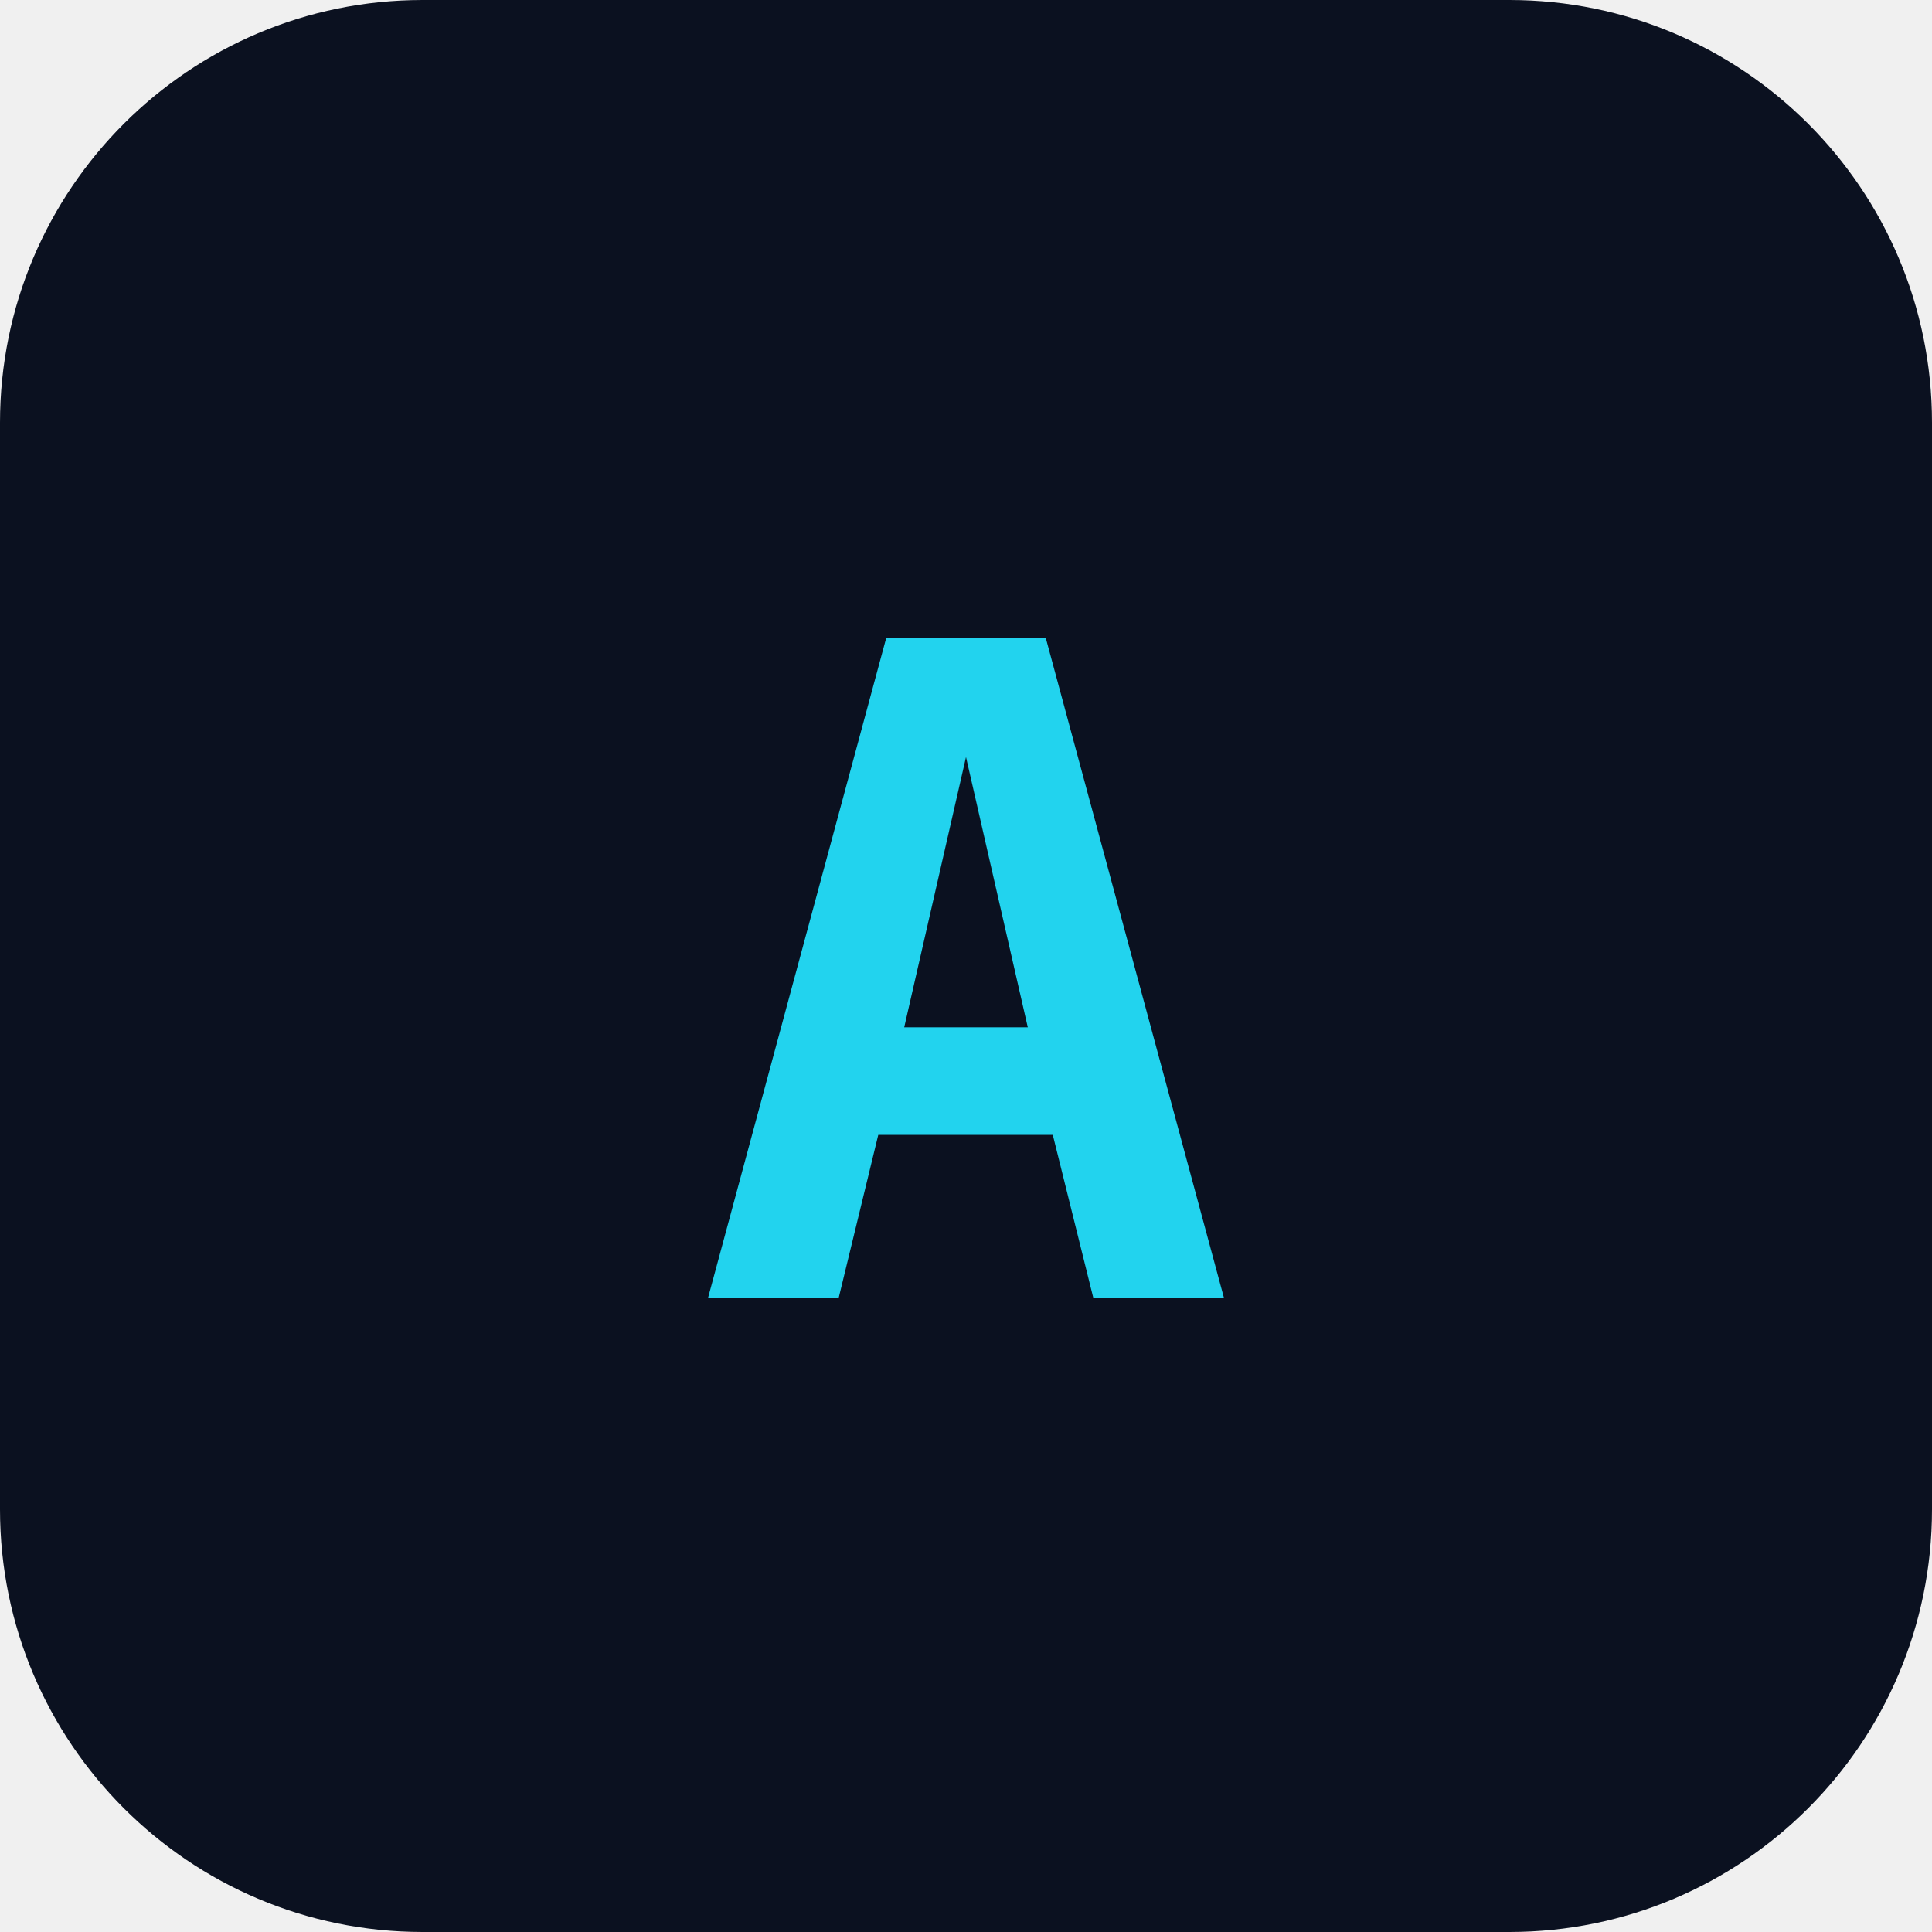
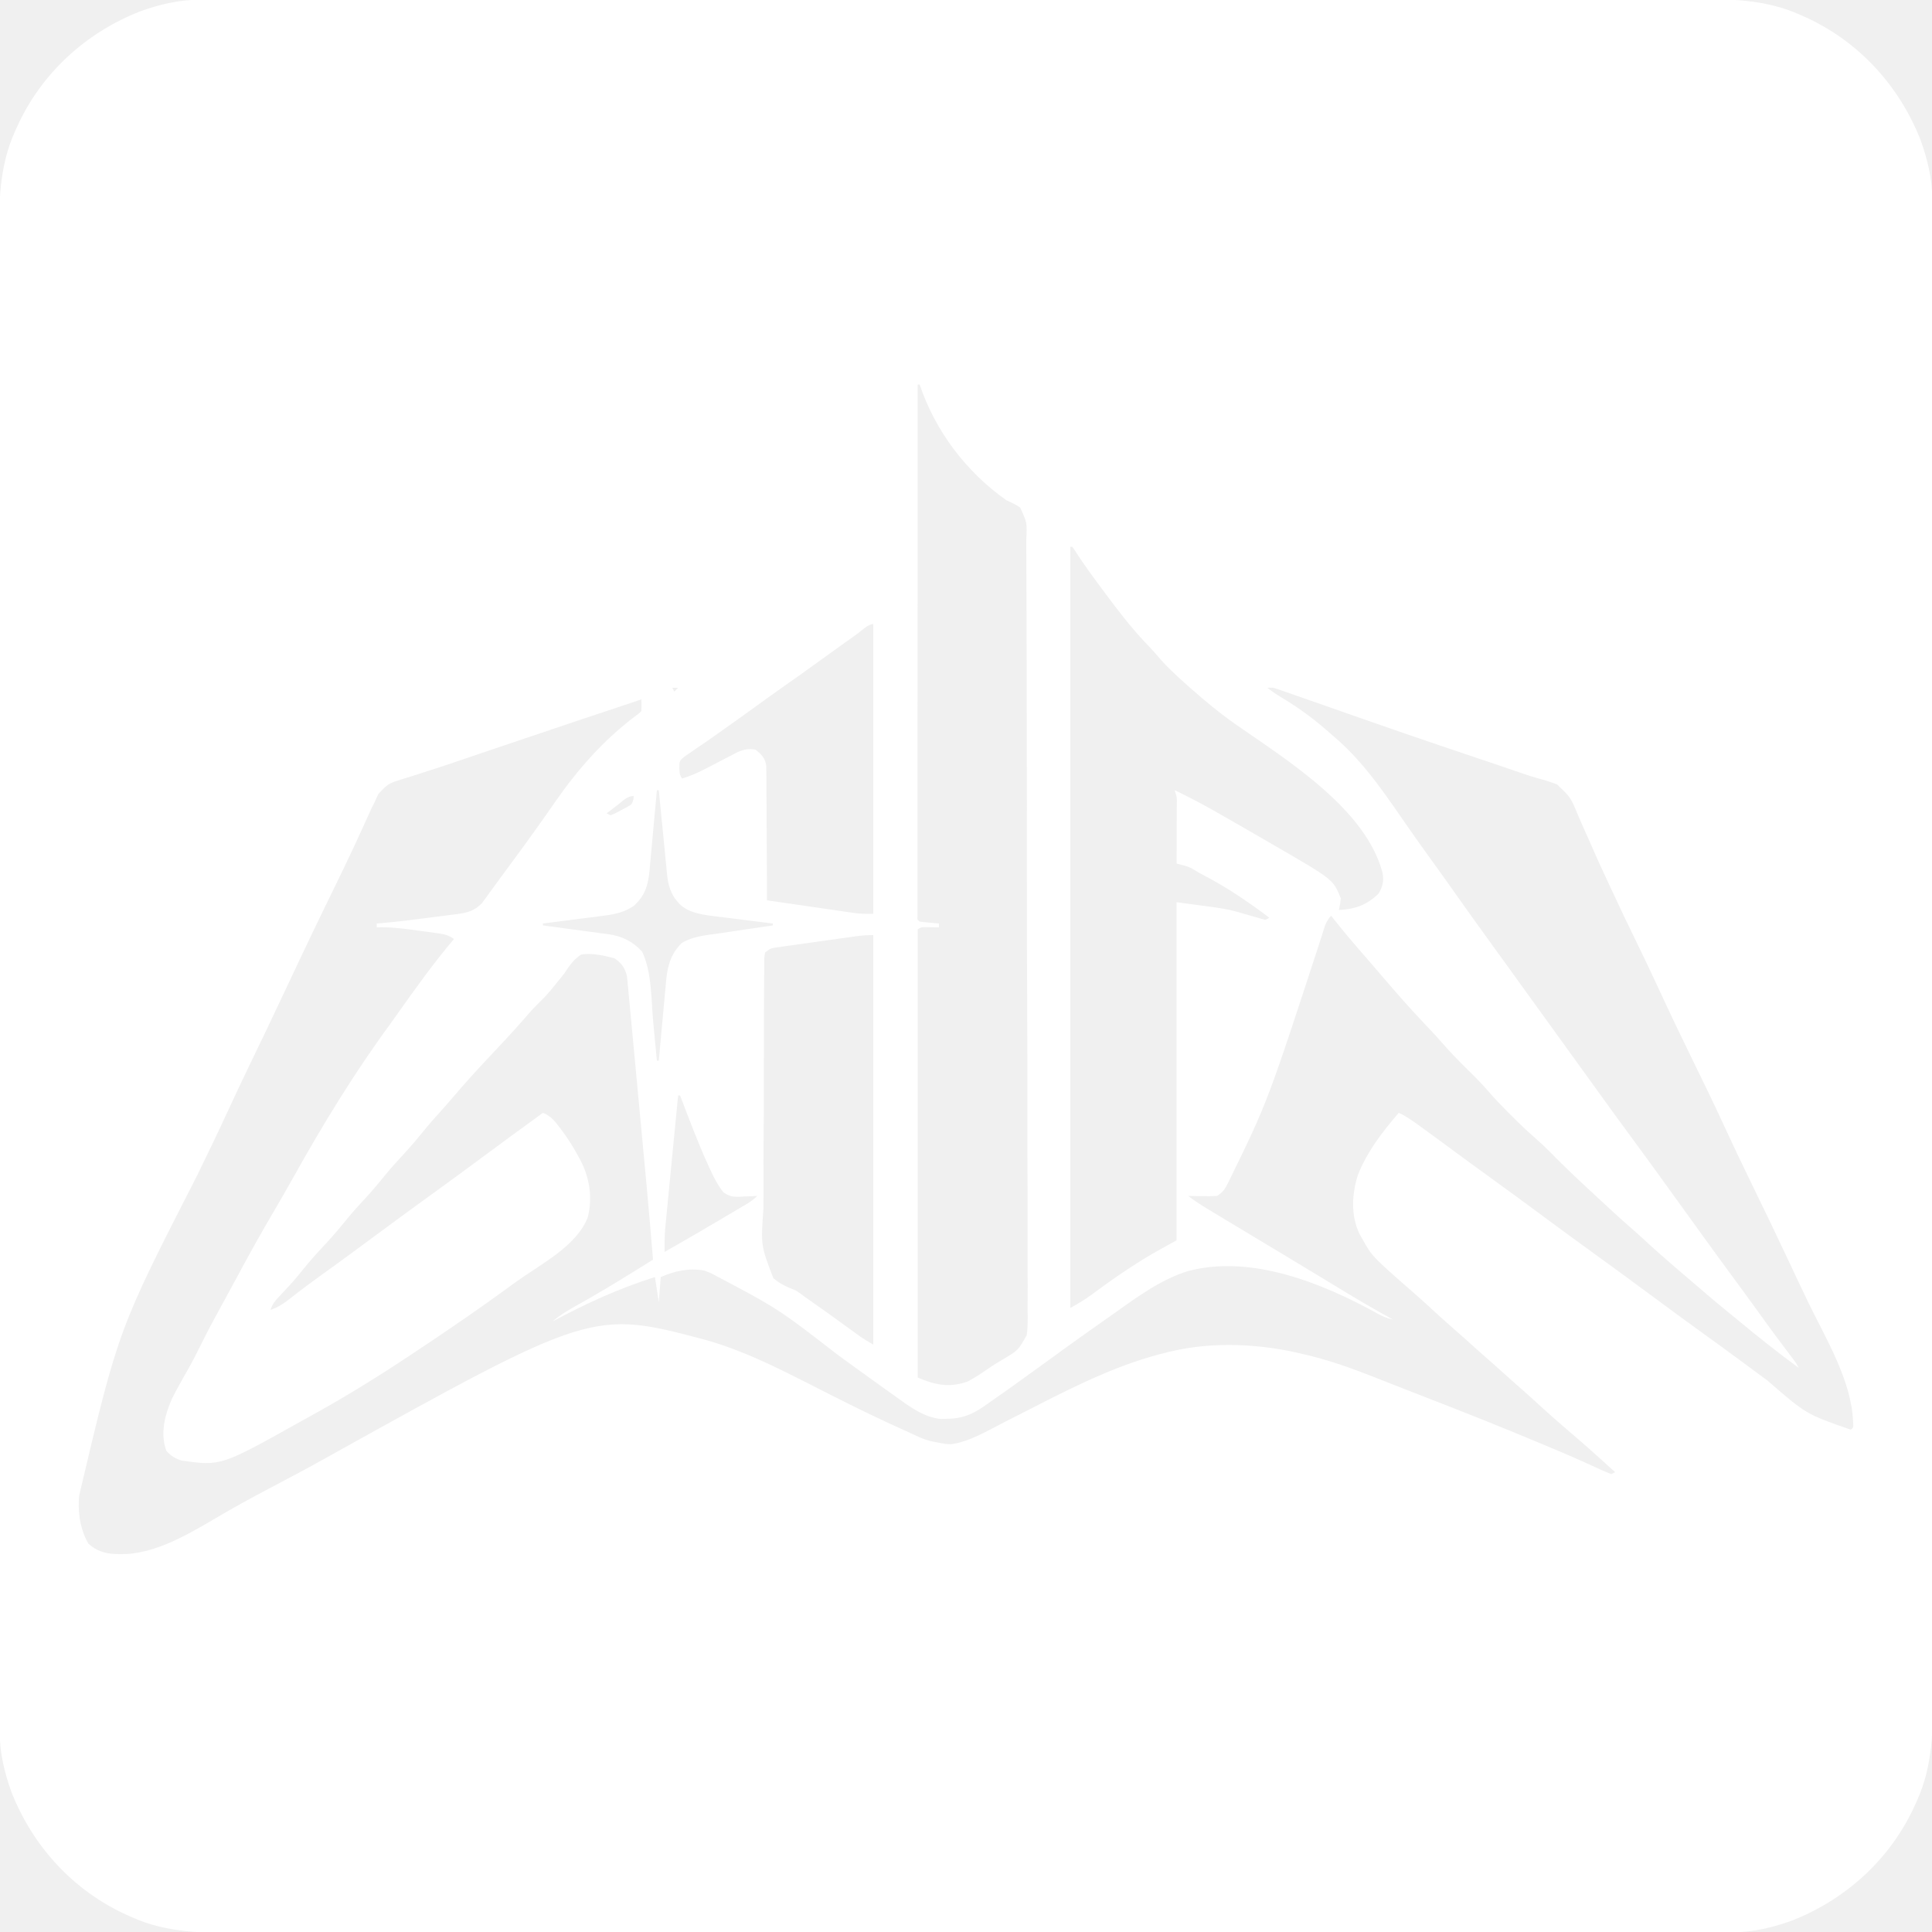
- <svg xmlns="http://www.w3.org/2000/svg" viewBox="0 0 64 64">
-   <rect width="64" height="64" rx="14" fill="#0B1120" />
-   <text x="32" y="43" font-family="ui-monospace, monospace" font-size="30" font-weight="700" fill="#22D3EE" text-anchor="middle">A</text>
+ <svg xmlns="http://www.w3.org/2000/svg" version="1.1" width="1000" height="1000">
+   <path d="M0 0 C1.164 -0.003 2.328 -0.007 3.527 -0.01 C5.435 -0.008 5.435 -0.008 7.381 -0.005 C8.757 -0.007 10.133 -0.01 11.509 -0.013 C15.301 -0.019 19.093 -0.019 22.885 -0.018 C27.007 -0.018 31.128 -0.024 35.25 -0.03 C43.43 -0.039 51.61 -0.043 59.789 -0.045 C69.585 -0.048 79.381 -0.057 89.178 -0.065 C112.858 -0.086 136.538 -0.097 160.218 -0.106 C171.421 -0.11 182.625 -0.115 193.828 -0.12 C232.18 -0.138 270.533 -0.153 308.885 -0.161 C311.293 -0.161 313.701 -0.162 316.109 -0.162 C317.303 -0.162 318.497 -0.162 319.728 -0.163 C325.778 -0.164 331.828 -0.165 337.878 -0.166 C339.079 -0.167 340.279 -0.167 341.516 -0.167 C380.436 -0.175 419.355 -0.198 458.275 -0.231 C499.425 -0.265 540.575 -0.285 581.724 -0.288 C586.243 -0.289 590.762 -0.289 595.281 -0.29 C596.95 -0.29 596.95 -0.29 598.653 -0.29 C616.548 -0.292 634.443 -0.308 652.338 -0.328 C670.333 -0.349 688.327 -0.354 706.322 -0.345 C717.007 -0.34 727.692 -0.345 738.377 -0.367 C745.524 -0.381 752.67 -0.38 759.816 -0.367 C763.882 -0.36 767.948 -0.359 772.014 -0.376 C791.551 -0.454 810.752 -0.41 828.921 7.816 C829.701 8.159 830.481 8.501 831.285 8.854 C859.139 21.474 880.232 44.484 891.299 72.872 C894.739 82.465 897.23 92.812 897.237 103.02 C897.241 104.184 897.244 105.348 897.247 106.547 C897.246 107.819 897.244 109.091 897.243 110.402 C897.245 111.777 897.247 113.153 897.25 114.529 C897.256 118.321 897.256 122.113 897.256 125.906 C897.256 130.027 897.262 134.149 897.267 138.27 C897.276 146.45 897.28 154.63 897.282 162.81 C897.285 172.606 897.294 182.402 897.303 192.198 C897.324 215.878 897.334 239.558 897.343 263.238 C897.347 274.442 897.352 285.645 897.358 296.848 C897.376 335.201 897.391 373.553 897.398 411.905 C897.398 414.313 897.399 416.721 897.399 419.129 C897.4 420.92 897.4 420.92 897.4 422.748 C897.401 428.798 897.403 434.848 897.404 440.898 C897.404 442.099 897.404 443.299 897.404 444.536 C897.412 483.456 897.436 522.376 897.468 561.295 C897.503 602.445 897.522 643.595 897.526 684.745 C897.526 689.263 897.526 693.782 897.527 698.301 C897.527 699.414 897.527 700.526 897.527 701.673 C897.53 719.568 897.545 737.463 897.566 755.358 C897.586 773.353 897.592 791.348 897.582 809.342 C897.577 820.027 897.583 830.712 897.605 841.397 C897.618 848.544 897.617 855.69 897.604 862.836 C897.597 866.903 897.597 870.968 897.614 875.035 C897.691 894.572 897.647 913.772 889.421 931.941 C888.907 933.111 888.907 933.111 888.383 934.305 C875.763 962.16 852.753 983.252 824.365 994.32 C814.772 997.76 804.425 1000.25 794.217 1000.258 C793.053 1000.261 791.889 1000.264 790.69 1000.268 C788.782 1000.265 788.782 1000.265 786.836 1000.263 C785.46 1000.265 784.084 1000.267 782.708 1000.27 C778.916 1000.277 775.124 1000.277 771.332 1000.276 C767.21 1000.276 763.089 1000.282 758.967 1000.287 C750.787 1000.296 742.608 1000.3 734.428 1000.303 C724.632 1000.306 714.836 1000.314 705.04 1000.323 C681.359 1000.344 657.679 1000.354 633.999 1000.363 C622.796 1000.367 611.592 1000.373 600.389 1000.378 C562.037 1000.396 523.684 1000.411 485.332 1000.418 C482.924 1000.419 480.516 1000.419 478.108 1000.42 C476.914 1000.42 475.72 1000.42 474.49 1000.42 C468.439 1000.422 462.389 1000.423 456.339 1000.424 C455.139 1000.424 453.938 1000.424 452.701 1000.425 C413.781 1000.433 374.862 1000.456 335.942 1000.489 C294.792 1000.523 253.643 1000.543 212.493 1000.546 C207.974 1000.546 203.455 1000.547 198.936 1000.547 C197.824 1000.547 196.711 1000.547 195.565 1000.548 C177.669 1000.55 159.774 1000.566 141.879 1000.586 C123.884 1000.606 105.89 1000.612 87.895 1000.602 C77.21 1000.597 66.525 1000.603 55.84 1000.625 C48.694 1000.638 41.547 1000.637 34.401 1000.624 C30.335 1000.618 26.269 1000.617 22.203 1000.634 C2.666 1000.712 -16.535 1000.667 -34.704 992.441 C-35.874 991.928 -35.874 991.928 -37.068 991.403 C-64.922 978.784 -86.015 955.774 -97.082 927.385 C-100.522 917.792 -103.013 907.446 -103.02 897.237 C-103.023 896.073 -103.027 894.909 -103.03 893.71 C-103.029 892.438 -103.027 891.166 -103.026 889.856 C-103.028 888.48 -103.03 887.104 -103.033 885.729 C-103.039 881.936 -103.039 878.144 -103.038 874.352 C-103.039 870.231 -103.045 866.109 -103.05 861.988 C-103.059 853.808 -103.063 845.628 -103.065 837.448 C-103.068 827.652 -103.077 817.856 -103.086 808.06 C-103.107 784.38 -103.117 760.699 -103.126 737.019 C-103.13 725.816 -103.135 714.613 -103.14 703.409 C-103.158 665.057 -103.173 626.705 -103.181 588.352 C-103.181 585.944 -103.182 583.536 -103.182 581.128 C-103.182 579.934 -103.183 578.74 -103.183 577.51 C-103.184 571.46 -103.185 565.41 -103.187 559.36 C-103.187 558.159 -103.187 556.958 -103.187 555.721 C-103.195 516.802 -103.219 477.882 -103.251 438.962 C-103.285 397.813 -103.305 356.663 -103.308 315.513 C-103.309 310.994 -103.309 306.475 -103.31 301.957 C-103.31 300.844 -103.31 299.731 -103.31 298.585 C-103.313 280.69 -103.328 262.794 -103.349 244.899 C-103.369 226.905 -103.374 208.91 -103.365 190.915 C-103.36 180.23 -103.366 169.545 -103.387 158.86 C-103.401 151.714 -103.4 144.568 -103.387 137.421 C-103.38 133.355 -103.379 129.289 -103.397 125.223 C-103.474 105.686 -103.43 86.485 -95.204 68.316 C-94.69 67.146 -94.69 67.146 -94.166 65.953 C-81.546 38.098 -58.536 17.005 -30.148 5.938 C-20.555 2.498 -10.208 0.008 0 0 Z M372.109 199.129 C372.086 234.4 372.068 269.671 372.058 304.942 C372.056 309.102 372.055 313.261 372.054 317.421 C372.053 318.249 372.053 319.077 372.053 319.931 C372.048 333.358 372.041 346.785 372.031 360.212 C372.022 373.979 372.017 387.746 372.014 401.513 C372.013 410.015 372.009 418.516 372.001 427.018 C371.995 432.84 371.994 438.662 371.995 444.484 C371.996 447.848 371.994 451.213 371.989 454.577 C371.984 458.215 371.986 461.854 371.988 465.493 C371.985 466.567 371.982 467.642 371.979 468.75 C371.981 469.717 371.983 470.684 371.986 471.68 C371.985 472.521 371.985 473.362 371.984 474.228 C371.9 476.14 371.9 476.14 373.109 477.129 C374.79 477.362 376.48 477.541 378.171 477.691 C379.09 477.775 380.009 477.859 380.956 477.945 C381.667 478.006 382.377 478.066 383.109 478.129 C383.109 478.789 383.109 479.449 383.109 480.129 C382.169 480.111 382.169 480.111 381.21 480.094 C380.393 480.085 379.576 480.076 378.734 480.066 C377.515 480.049 377.515 480.049 376.273 480.031 C374.059 479.984 374.059 479.984 372.109 481.129 C372.109 557.689 372.109 634.249 372.109 713.129 C381.077 716.973 388.731 718.619 398.109 715.129 C401.63 713.21 404.91 711.133 408.179 708.818 C410.738 707.028 413.329 705.399 416.038 703.847 C424.059 699.119 424.059 699.119 428.492 691.307 C429.21 686.721 429.083 682.149 428.973 677.522 C428.986 675.743 429.006 673.964 429.031 672.185 C429.082 667.317 429.04 662.454 428.981 657.587 C428.935 652.33 428.975 647.074 429.005 641.818 C429.048 631.53 429.012 621.244 428.947 610.957 C428.875 598.978 428.881 586.999 428.888 575.02 C428.899 553.651 428.837 532.282 428.735 510.913 C428.635 490.173 428.593 469.433 428.612 448.693 C428.632 426.105 428.624 403.518 428.565 380.93 C428.561 379.139 428.561 379.139 428.556 377.312 C428.55 374.914 428.543 372.517 428.537 370.119 C428.516 361.766 428.514 353.414 428.519 345.061 C428.523 334.888 428.494 324.715 428.423 314.542 C428.387 309.35 428.366 304.159 428.383 298.967 C428.399 294.217 428.373 289.468 428.313 284.718 C428.299 282.997 428.3 281.277 428.318 279.556 C428.729 270.605 428.729 270.605 425.14 262.836 C422.845 261.284 420.658 260.195 418.109 259.129 C397.298 244.448 381.301 223.46 373.109 199.129 C372.779 199.129 372.449 199.129 372.109 199.129 Z M450.109 281.129 C451.109 283.129 451.109 283.129 451.109 283.129 Z M451.109 283.129 C451.109 413.149 451.109 543.169 451.109 677.129 C456.79 673.922 456.79 673.922 462.062 670.316 C463.1 669.548 463.1 669.548 464.159 668.764 C464.885 668.224 465.611 667.685 466.359 667.129 C472.785 662.423 479.31 657.944 486.046 653.691 C486.79 653.22 487.533 652.749 488.299 652.264 C494.129 648.624 500.048 645.435 506.109 642.129 C506.109 584.379 506.109 526.629 506.109 467.129 C532.421 470.561 532.421 470.561 541.921 473.379 C543.843 473.932 545.766 474.479 547.691 475.019 C548.497 475.257 549.304 475.494 550.135 475.739 C552.174 476.351 552.174 476.351 554.109 475.129 C543.189 466.926 532.229 459.44 520.109 453.129 C519.507 452.813 518.905 452.497 518.284 452.171 C512.477 448.672 512.477 448.672 506.109 447.129 C506.114 446.049 506.119 444.969 506.124 443.856 C506.143 439.857 506.154 435.857 506.164 431.858 C506.169 430.125 506.175 428.393 506.184 426.661 C506.196 424.173 506.202 421.686 506.206 419.199 C506.211 418.422 506.217 417.645 506.222 416.844 C506.312 412.857 506.312 412.857 505.109 409.129 C517.133 414.792 528.597 421.506 540.109 428.129 C540.706 428.472 541.303 428.816 541.919 429.17 C545.735 431.365 549.546 433.57 553.352 435.785 C554.582 436.5 555.814 437.214 557.047 437.926 C587.208 455.367 587.208 455.367 591.109 465.129 C590.734 468.379 590.734 468.379 590.109 471.129 C598.447 470.732 604.554 468.595 610.609 462.691 C612.813 458.926 613.486 456.223 612.702 451.875 C604.03 418.89 563.575 393.75 537.355 375.516 C528.809 369.547 520.89 363.063 513.109 356.129 C512.284 355.399 512.284 355.399 511.442 354.654 C505.982 349.807 500.685 344.932 495.991 339.32 C494.066 337.079 492.047 334.944 490.011 332.805 C482.375 324.738 475.713 316.047 469.109 307.129 C468.343 306.102 468.343 306.102 467.563 305.054 C462.567 298.344 457.63 291.629 453.132 284.57 C452.794 284.095 452.457 283.619 452.109 283.129 C451.779 283.129 451.449 283.129 451.109 283.129 Z M340.671 328.316 C339.911 328.855 339.151 329.394 338.368 329.949 C332.168 334.354 326.002 338.808 319.843 343.27 C314.096 347.43 308.307 351.528 302.503 355.609 C296.583 359.778 290.714 364.015 284.852 368.265 C280.392 371.493 275.912 374.69 271.405 377.853 C269.285 379.343 267.171 380.842 265.058 382.344 C262.521 384.144 259.963 385.903 257.378 387.633 C256.267 388.402 255.156 389.171 254.046 389.941 C253.086 390.587 252.125 391.233 251.136 391.898 C248.75 394.08 248.75 394.08 248.737 397.766 C248.897 400.995 248.897 400.995 250.109 403.129 C254.38 401.809 258.214 400.163 262.171 398.09 C263.298 397.51 264.424 396.93 265.585 396.332 C267.937 395.112 270.286 393.885 272.632 392.652 C273.759 392.075 274.885 391.497 276.046 390.902 C277.066 390.37 278.085 389.838 279.136 389.29 C282.508 387.973 284.529 387.536 288.109 388.129 C291.463 390.765 292.944 392.259 293.748 396.501 C293.754 397.787 293.761 399.073 293.768 400.398 C293.778 401.11 293.789 401.823 293.8 402.557 C293.828 404.901 293.822 407.242 293.816 409.586 C293.829 411.215 293.844 412.845 293.861 414.474 C293.901 418.754 293.911 423.033 293.915 427.312 C293.925 431.683 293.962 436.053 293.997 440.424 C294.062 448.992 294.095 457.56 294.109 466.129 C300.976 467.132 307.845 468.128 314.714 469.12 C317.05 469.458 319.385 469.797 321.721 470.138 C325.081 470.629 328.443 471.114 331.804 471.598 C332.845 471.751 333.886 471.904 334.958 472.062 C335.939 472.202 336.919 472.342 337.929 472.486 C338.787 472.611 339.644 472.735 340.527 472.863 C343.374 473.156 346.247 473.129 349.109 473.129 C349.109 423.629 349.109 374.129 349.109 323.129 C346.433 323.129 342.894 326.733 340.671 328.316 Z M245.109 356.129 C245.439 356.789 245.769 357.449 246.109 358.129 C246.769 357.469 247.429 356.809 248.109 356.129 C247.119 356.129 246.129 356.129 245.109 356.129 Z M237.109 409.129 C237.028 410.045 237.028 410.045 236.946 410.98 C236.381 417.357 235.793 423.732 235.192 430.107 C234.971 432.483 234.756 434.861 234.547 437.238 C234.244 440.663 233.921 444.085 233.593 447.508 C233.46 449.094 233.46 449.094 233.324 450.712 C232.573 458.244 231.019 463.71 225.234 468.941 C219.654 472.847 213.81 473.601 207.21 474.418 C206.375 474.526 205.54 474.634 204.68 474.746 C202.032 475.087 199.383 475.421 196.734 475.754 C194.93 475.985 193.127 476.217 191.323 476.449 C186.919 477.015 182.514 477.574 178.109 478.129 C178.109 478.459 178.109 478.789 178.109 479.129 C179.309 479.284 180.509 479.44 181.745 479.6 C186.228 480.187 190.708 480.798 195.186 481.418 C197.119 481.681 199.053 481.938 200.988 482.188 C203.781 482.55 206.57 482.937 209.359 483.328 C210.214 483.433 211.07 483.539 211.951 483.648 C219.141 484.697 224.518 487.334 229.484 492.691 C234.586 503.485 234.129 517.603 235.234 529.379 C235.417 531.299 235.6 533.22 235.784 535.141 C236.23 539.803 236.671 544.466 237.109 549.129 C237.439 549.129 237.769 549.129 238.109 549.129 C238.189 548.216 238.189 548.216 238.271 547.284 C238.837 540.923 239.424 534.564 240.025 528.206 C240.246 525.836 240.461 523.466 240.671 521.095 C240.973 517.677 241.297 514.263 241.624 510.848 C241.757 509.269 241.757 509.269 241.893 507.658 C242.672 499.855 244.301 494 249.859 488.316 C255.837 484.58 263.265 484.138 270.109 483.129 C272.458 482.772 274.807 482.415 277.155 482.058 C283.803 481.057 290.454 480.085 297.109 479.129 C297.109 478.799 297.109 478.469 297.109 478.129 C295.999 477.993 294.89 477.857 293.747 477.717 C289.601 477.207 285.457 476.684 281.313 476.157 C279.525 475.932 277.736 475.71 275.947 475.491 C273.364 475.175 270.783 474.847 268.202 474.516 C267.412 474.422 266.622 474.328 265.809 474.231 C259.304 473.376 251.992 472.194 247.734 466.754 C247.272 466.189 246.811 465.625 246.335 465.043 C243.899 461.242 242.861 457.525 242.423 453.063 C242.323 452.082 242.223 451.102 242.12 450.091 C242.021 449.045 241.922 447.999 241.82 446.922 C241.711 445.841 241.603 444.761 241.492 443.647 C241.149 440.204 240.816 436.76 240.484 433.316 C240.252 430.978 240.021 428.64 239.788 426.303 C239.221 420.579 238.661 414.854 238.109 409.129 C237.779 409.129 237.449 409.129 237.109 409.129 Z M216.984 416.629 C216.42 417.058 215.857 417.487 215.277 417.93 C213.884 418.992 212.496 420.06 211.109 421.129 C212.099 421.624 212.099 421.624 213.109 422.129 C215.79 421.055 215.79 421.055 218.671 419.441 C220.158 418.662 220.158 418.662 221.675 417.867 C224.252 416.366 224.252 416.366 224.948 413.922 C225.001 413.33 225.054 412.738 225.109 412.129 C221.775 412.129 219.531 414.661 216.984 416.629 Z M553.109 356.129 C555.488 358.018 557.94 359.664 560.542 361.223 C569.847 366.797 578.043 372.893 586.109 380.129 C587.003 380.902 587.898 381.676 588.82 382.473 C604.276 395.979 615.218 412.942 626.872 429.659 C631.302 436.004 635.811 442.287 640.355 448.551 C643.978 453.55 647.557 458.578 651.109 463.629 C656.826 471.757 662.637 479.815 668.467 487.863 C671.185 491.615 673.897 495.372 676.609 499.129 C677.692 500.629 678.775 502.129 679.859 503.629 C712.359 548.629 712.359 548.629 713.983 550.879 C715.067 552.379 716.152 553.88 717.236 555.381 C719.934 559.117 722.631 562.854 725.323 566.594 C730.877 574.303 736.463 581.986 742.109 589.629 C748.299 598.008 754.413 606.44 760.5 614.895 C763.199 618.642 765.904 622.385 768.609 626.129 C771.85 630.615 775.09 635.102 778.323 639.594 C784.455 648.107 790.637 656.58 796.873 665.016 C801.406 671.156 805.875 677.339 810.328 683.535 C814.611 689.478 818.987 695.346 823.416 701.18 C827.007 705.926 827.007 705.926 828.109 708.129 C817.453 700.298 807.133 692.153 796.979 683.683 C794.476 681.603 791.949 679.553 789.421 677.504 C783.499 672.664 777.709 667.674 771.916 662.682 C770.124 661.142 768.327 659.611 766.527 658.082 C759.815 652.374 753.236 646.556 746.769 640.574 C744.596 638.577 742.403 636.621 740.171 634.691 C734.975 630.18 729.949 625.483 724.909 620.8 C723.073 619.096 721.234 617.398 719.394 615.699 C712.679 609.485 706.062 603.203 699.671 596.654 C696.955 593.891 694.168 591.278 691.234 588.746 C686.987 585.071 683.005 581.173 679.046 577.191 C678.378 576.527 677.709 575.862 677.021 575.178 C673.767 571.918 670.62 568.614 667.612 565.125 C663.979 560.914 660.077 557.021 656.109 553.129 C651.498 548.607 647.07 544.022 642.855 539.129 C639.867 535.707 636.732 532.426 633.609 529.129 C626.668 521.802 620.036 514.241 613.484 506.566 C610.246 502.778 607.001 498.998 603.726 495.242 C597.692 488.322 591.752 481.375 586.109 474.129 C583.209 477.029 582.511 480.612 581.296 484.441 C553.212 570.541 553.212 570.541 533.671 610.504 C533.353 611.16 533.034 611.815 532.706 612.491 C531.097 615.664 530.14 617.108 527.109 619.129 C524.506 619.271 522.017 619.317 519.421 619.254 C518.719 619.245 518.017 619.236 517.294 619.226 C515.565 619.203 513.837 619.167 512.109 619.129 C515.142 621.486 518.284 623.518 521.57 625.508 C522.665 626.172 523.761 626.837 524.89 627.521 C526.088 628.245 527.286 628.968 528.484 629.691 C529.736 630.45 530.989 631.208 532.241 631.967 C542.43 638.133 552.643 644.258 562.861 650.375 C569.142 654.137 575.413 657.914 581.663 661.726 C582.277 662.101 582.891 662.475 583.524 662.861 C584.745 663.606 585.966 664.351 587.187 665.095 C597.383 671.314 607.621 677.413 618.109 683.129 C615.059 682.493 612.676 681.469 609.968 679.941 C581.671 664.337 544.95 649.343 512.099 658.018 C498.18 662.266 485.838 671.335 474.115 679.699 C472.072 681.155 470.019 682.597 467.964 684.035 C456.096 692.354 444.355 700.85 432.64 709.383 C424.769 715.107 416.854 720.767 408.859 726.316 C408.072 726.869 407.286 727.422 406.476 727.992 C400.161 732.34 395.088 734.416 387.296 734.504 C386.155 734.532 385.014 734.561 383.839 734.59 C375.237 733.527 368.552 728.659 361.671 723.691 C360.806 723.076 359.94 722.46 359.049 721.826 C356.396 719.936 353.751 718.034 351.109 716.129 C349.553 715.012 347.997 713.894 346.441 712.777 C341.249 709.042 336.074 705.283 330.9 701.524 C299.716 677.375 299.716 677.375 265.109 659.129 C263.954 658.675 262.799 658.221 261.609 657.754 C253.63 656.329 246.442 657.946 239.109 661.129 C238.779 665.419 238.449 669.709 238.109 674.129 C237.449 669.839 236.789 665.549 236.109 661.129 C217.337 667.062 200.406 674.792 183.109 684.129 C187.481 680.333 192.261 677.674 197.296 674.879 C206.131 669.91 214.802 664.71 223.421 659.379 C224.299 658.836 224.299 658.836 225.194 658.282 C228.502 656.236 231.806 654.184 235.109 652.129 C233.093 627.24 230.76 602.381 228.406 577.523 C227.644 569.479 226.891 561.434 226.148 553.388 C225.62 547.675 225.083 541.963 224.538 536.252 C224.215 532.86 223.896 529.467 223.587 526.073 C223.243 522.311 222.883 518.551 222.519 514.79 C222.421 513.677 222.322 512.564 222.221 511.417 C222.119 510.393 222.017 509.369 221.911 508.314 C221.787 506.985 221.787 506.985 221.66 505.629 C220.67 501.139 218.912 498.664 215.109 496.129 C209.589 494.658 203.839 493.383 198.109 494.129 C193.95 496.672 191.76 500.104 189.109 504.129 C187.587 506.04 186.045 507.937 184.484 509.816 C183.37 511.193 183.37 511.193 182.234 512.598 C179.886 515.393 177.393 517.936 174.773 520.473 C172.412 522.822 170.27 525.341 168.093 527.859 C162.703 534.023 157.114 540.017 151.487 545.965 C144.393 553.469 137.485 561.068 130.816 568.953 C128.408 571.795 125.931 574.564 123.421 577.316 C120.41 580.63 117.543 584.018 114.734 587.504 C111.052 592.057 107.181 596.365 103.195 600.648 C100.204 603.881 97.371 607.196 94.609 610.629 C90.973 615.147 87.14 619.409 83.192 623.651 C80.221 626.862 77.409 630.155 74.671 633.566 C70.828 638.344 66.74 642.819 62.552 647.29 C58.639 651.492 55.005 655.868 51.417 660.351 C48.308 664.092 45.006 667.64 41.649 671.158 C39.454 673.493 38.137 675.044 37.109 678.129 C41.337 676.689 44.316 674.596 47.796 671.816 C53.018 667.705 58.332 663.752 63.734 659.879 C70.033 655.354 76.306 650.797 82.546 646.191 C83.726 645.321 83.726 645.321 84.929 644.433 C87.323 642.665 89.716 640.897 92.109 639.129 C102.15 631.708 112.209 624.317 122.341 617.021 C130.165 611.38 137.925 605.653 145.682 599.921 C149.822 596.863 153.965 593.808 158.109 590.754 C158.899 590.171 159.69 589.588 160.504 588.988 C166.355 584.678 172.221 580.389 178.109 576.129 C182.151 577.658 184.328 580.469 186.859 583.816 C187.291 584.385 187.724 584.954 188.169 585.54 C191.334 589.822 194.078 594.258 196.609 598.941 C196.934 599.538 197.26 600.135 197.596 600.751 C202.273 609.772 203.88 620.064 201.386 630.012 C195.887 644.927 176.908 654.511 164.422 663.464 C162.184 665.074 159.956 666.695 157.73 668.32 C146.031 676.85 134.115 685.038 122.109 693.129 C121.395 693.61 120.682 694.091 119.947 694.586 C115.683 697.458 111.402 700.302 107.109 703.129 C106.462 703.556 105.815 703.983 105.149 704.423 C89.184 714.94 72.834 724.849 56.074 734.048 C54.744 734.779 53.417 735.516 52.092 736.257 C11.468 758.954 11.468 758.954 -8.891 756.129 C-12.45 754.921 -14.223 753.842 -16.766 751.129 C-20.089 742.267 -17.616 732.505 -13.891 724.129 C-11.33 719.024 -8.505 714.066 -5.684 709.101 C-3.291 704.884 -1.076 700.612 1.046 696.254 C5.086 688.021 9.491 679.999 13.909 671.965 C16.054 668.065 18.175 664.154 20.277 660.23 C26.273 649.045 32.442 637.991 38.882 627.055 C42.288 621.268 45.628 615.452 48.901 609.589 C64.13 582.313 80.601 555.314 99.109 530.129 C100.291 528.475 101.467 526.816 102.643 525.156 C112.072 511.86 121.55 498.559 132.109 486.129 C128.742 483.885 126.729 483.602 122.753 483.058 C121.49 482.884 120.228 482.71 118.927 482.531 C118.268 482.445 117.61 482.358 116.932 482.269 C114.944 482.007 112.959 481.73 110.974 481.453 C104.636 480.597 98.505 479.885 92.109 480.129 C92.109 479.469 92.109 478.809 92.109 478.129 C92.971 478.062 92.971 478.062 93.851 477.994 C102.424 477.274 110.945 476.206 119.472 475.082 C121.156 474.862 122.842 474.647 124.528 474.436 C126.991 474.129 129.452 473.806 131.913 473.48 C133.037 473.344 133.037 473.344 134.183 473.205 C139.254 472.51 142.968 471.359 146.556 467.621 C147.137 466.82 147.137 466.82 147.73 466.004 C148.183 465.39 148.636 464.775 149.103 464.143 C149.579 463.478 150.055 462.814 150.546 462.129 C151.06 461.427 151.573 460.726 152.103 460.004 C153.206 458.497 154.305 456.988 155.401 455.476 C157.114 453.122 158.844 450.782 160.581 448.445 C166.262 440.797 171.874 433.106 177.359 425.316 C177.85 424.618 178.342 423.92 178.849 423.2 C180.711 420.551 182.572 417.901 184.42 415.243 C196.098 398.441 208.983 383.76 225.3 371.281 C227.879 369.402 227.879 369.402 229.109 368.129 C229.149 366.129 229.151 364.128 229.109 362.129 C206.343 369.663 183.619 377.318 160.903 384.999 C158.706 385.742 156.508 386.485 154.311 387.227 C153.245 387.587 153.245 387.587 152.158 387.955 C150.733 388.436 149.309 388.917 147.884 389.399 C144.385 390.581 140.888 391.768 137.395 392.964 C131.217 395.077 125.037 397.168 118.808 399.129 C116.113 399.98 113.425 400.852 110.737 401.727 C108.881 402.321 107.016 402.886 105.151 403.449 C97.993 405.747 97.993 405.747 92.987 411.069 C92.323 412.404 91.693 413.757 91.109 415.129 C90.611 416.104 90.114 417.079 89.601 418.084 C89.185 419.005 88.768 419.926 88.339 420.875 C87.607 422.477 87.607 422.477 86.86 424.11 C86.344 425.251 85.828 426.391 85.296 427.566 C84.151 430.071 83 432.573 81.847 435.074 C81.547 435.725 81.247 436.375 80.939 437.046 C77.389 444.727 73.688 452.334 69.984 459.941 C69.293 461.361 68.603 462.78 67.912 464.199 C66.904 466.271 65.896 468.342 64.887 470.414 C57.206 486.195 49.72 502.068 42.262 517.956 C36.98 529.208 31.606 540.411 26.179 551.594 C22.319 559.567 18.563 567.582 14.859 575.629 C9.739 586.746 4.422 597.759 -0.954 608.754 C-41.619 688.222 -41.619 688.222 -61.891 774.129 C-61.962 775.045 -62.033 775.962 -62.106 776.906 C-62.41 784.591 -61.018 792.536 -57.079 799.191 C-50.976 804.597 -44.821 804.726 -37.024 804.461 C-18.774 803.28 -0.748 791.356 14.745 782.442 C24.5 776.845 34.429 771.597 44.374 766.348 C45.748 765.623 47.122 764.897 48.495 764.172 C49.163 763.819 49.831 763.466 50.519 763.103 C55.057 760.7 59.557 758.237 64.041 755.737 C203.729 678.052 203.729 678.052 262.839 693.802 C285.607 700.303 306.671 711.822 327.715 722.446 C340.094 728.694 352.515 734.775 365.171 740.441 C365.824 740.734 366.477 741.027 367.15 741.328 C376.499 745.737 376.499 745.737 386.546 747.504 C387.494 747.553 388.441 747.602 389.417 747.652 C399.205 746.264 408.503 740.55 417.214 736.086 C419.522 734.917 421.83 733.748 424.138 732.58 C427.698 730.773 431.256 728.962 434.81 727.144 C456.04 716.303 477.797 705.677 501.109 700.129 C501.756 699.968 502.404 699.807 503.071 699.641 C525.284 694.346 550.099 695.674 572.109 701.129 C572.923 701.322 573.737 701.515 574.576 701.714 C589.249 705.263 603.201 710.829 617.2 716.395 C623.059 718.722 628.935 721.004 634.816 723.277 C654.429 730.869 673.962 738.623 693.359 746.754 C694.231 747.119 695.104 747.485 696.004 747.862 C698.524 748.919 701.044 749.98 703.562 751.043 C704.751 751.545 704.751 751.545 705.965 752.058 C710.089 753.81 714.188 755.607 718.267 757.464 C719.098 757.841 719.93 758.218 720.786 758.607 C722.374 759.33 723.958 760.06 725.539 760.799 C727.37 761.634 729.237 762.39 731.109 763.129 C731.769 762.799 732.429 762.469 733.109 762.129 C725.802 755.453 718.463 748.832 710.925 742.418 C704.089 736.596 697.373 730.681 690.78 724.586 C687.929 721.963 685.027 719.409 682.101 716.871 C679.748 714.814 677.428 712.723 675.109 710.629 C672.128 707.939 669.136 705.266 666.109 702.629 C662.211 699.234 658.375 695.772 654.538 692.308 C652.453 690.437 650.35 688.59 648.234 686.754 C644.264 683.298 640.395 679.735 636.524 676.17 C633.815 673.678 631.086 671.217 628.296 668.816 C607.286 650.455 607.286 650.455 602.109 641.129 C601.467 640.003 601.467 640.003 600.812 638.855 C596.153 629.25 596.829 617.945 600.046 608.004 C604.898 595.99 612.7 585.869 621.109 576.129 C624.768 577.786 627.932 580.033 631.171 582.379 C631.775 582.813 632.378 583.247 633 583.694 C638.966 587.997 644.881 592.371 650.796 596.743 C656.209 600.74 661.647 604.698 667.109 608.629 C677.302 615.969 687.403 623.433 697.504 630.899 C706.01 637.184 714.527 643.449 723.109 649.629 C733.302 656.969 743.403 664.433 753.504 671.899 C762.01 678.184 770.527 684.449 779.109 690.629 C785.28 695.073 791.426 699.552 797.546 704.066 C798.329 704.644 799.113 705.222 799.92 705.817 C803.974 708.81 808.025 711.808 812.073 714.808 C832.001 732.118 832.001 732.118 855.109 740.129 C856.47 738.991 856.47 738.991 856.257 735.969 C855.443 714.917 842.433 693.455 833.421 674.965 C830.038 668.016 826.76 661.02 823.485 654.02 C817.039 640.244 810.443 626.546 803.762 612.883 C798.424 601.961 793.225 590.991 788.151 579.944 C783.453 569.765 778.539 559.697 773.609 549.629 C767.541 537.239 761.582 524.816 755.82 512.281 C751.855 503.677 747.755 495.146 743.609 486.629 C739.429 478.042 735.292 469.442 731.297 460.768 C730.257 458.514 729.211 456.264 728.157 454.017 C725.391 448.119 722.697 442.208 720.127 436.222 C718.733 433.004 717.293 429.808 715.846 426.614 C715.156 425.064 714.486 423.504 713.837 421.937 C710.054 412.796 710.054 412.796 703.032 406.145 C699.633 404.833 696.3 403.809 692.784 402.88 C688.52 401.683 684.361 400.197 680.177 398.749 C676.404 397.445 672.623 396.166 668.839 394.896 C667.512 394.45 666.186 394.004 664.86 393.558 C664.193 393.334 663.526 393.109 662.838 392.878 C656.588 390.776 650.34 388.663 644.093 386.551 C643.404 386.318 642.715 386.085 642.005 385.845 C629.494 381.614 617.011 377.307 604.546 372.941 C603.686 372.64 602.826 372.339 601.94 372.029 C597.089 370.331 592.239 368.63 587.389 366.929 C581.601 364.898 575.813 362.87 570.019 360.857 C568.175 360.214 566.332 359.567 564.489 358.919 C563.415 358.546 562.34 358.173 561.234 357.789 C560.308 357.465 559.382 357.142 558.429 356.809 C556.032 355.988 556.032 355.988 553.109 356.129 Z M340.204 484.74 C339.233 484.873 338.262 485.007 337.262 485.145 C336.22 485.292 335.178 485.438 334.105 485.59 C333.03 485.74 331.955 485.891 330.848 486.046 C328.577 486.366 326.307 486.687 324.037 487.01 C320.557 487.502 317.076 487.984 313.595 488.465 C311.39 488.777 309.185 489.089 306.98 489.402 C305.414 489.616 305.414 489.616 303.817 489.835 C302.365 490.045 302.365 490.045 300.884 490.259 C299.606 490.439 299.606 490.439 298.303 490.623 C295.835 491.056 295.835 491.056 293.109 493.129 C292.632 496.035 292.632 496.035 292.685 499.521 C292.676 500.185 292.667 500.849 292.657 501.532 C292.631 503.767 292.626 506.001 292.622 508.236 C292.608 509.834 292.593 511.432 292.577 513.031 C292.531 518.291 292.517 523.552 292.507 528.812 C292.502 530.624 292.497 532.436 292.492 534.248 C292.473 541.789 292.464 549.331 292.476 556.872 C292.494 567.671 292.461 578.467 292.357 589.266 C292.287 596.862 292.276 604.457 292.306 612.054 C292.323 616.589 292.315 621.12 292.246 625.655 C290.898 644.831 290.898 644.831 297.408 661.735 C301 664.767 304.751 666.432 309.109 668.129 C311.745 669.879 311.745 669.879 313.659 671.371 C314.912 672.25 316.166 673.128 317.421 674.004 C324.377 678.883 331.272 683.841 338.133 688.853 C339.196 689.626 339.196 689.626 340.28 690.414 C341.21 691.093 341.21 691.093 342.158 691.785 C344.408 693.335 346.766 694.723 349.109 696.129 C349.109 626.169 349.109 556.209 349.109 484.129 C345.993 484.129 343.266 484.315 340.204 484.74 Z M248.109 567.129 C247.191 576.508 246.278 585.888 245.371 595.268 C244.949 599.625 244.526 603.981 244.099 608.336 C243.687 612.544 243.279 616.752 242.874 620.96 C242.719 622.562 242.563 624.163 242.405 625.764 C242.183 628.015 241.967 630.267 241.751 632.519 C241.627 633.798 241.502 635.078 241.374 636.395 C241.094 640.331 241.064 644.185 241.109 648.129 C250.705 642.687 260.239 637.146 269.727 631.517 C271.897 630.231 274.069 628.95 276.241 627.668 C277.63 626.845 279.018 626.022 280.405 625.199 C281.051 624.819 281.697 624.439 282.362 624.047 C284.866 622.557 287.039 621.198 289.109 619.129 C288.084 619.187 287.059 619.245 286.003 619.305 C284.642 619.352 283.282 619.397 281.921 619.441 C280.911 619.504 280.911 619.504 279.88 619.568 C276.206 619.658 274.354 619.31 271.378 617.113 C268.697 613.588 266.816 610.084 264.984 606.066 C264.612 605.269 264.24 604.471 263.857 603.649 C258.406 591.708 253.792 579.386 249.109 567.129 C248.779 567.129 248.449 567.129 248.109 567.129 Z " fill="#FFFFFF" transform="translate(102.8914,-0.1288012)" />
</svg>
